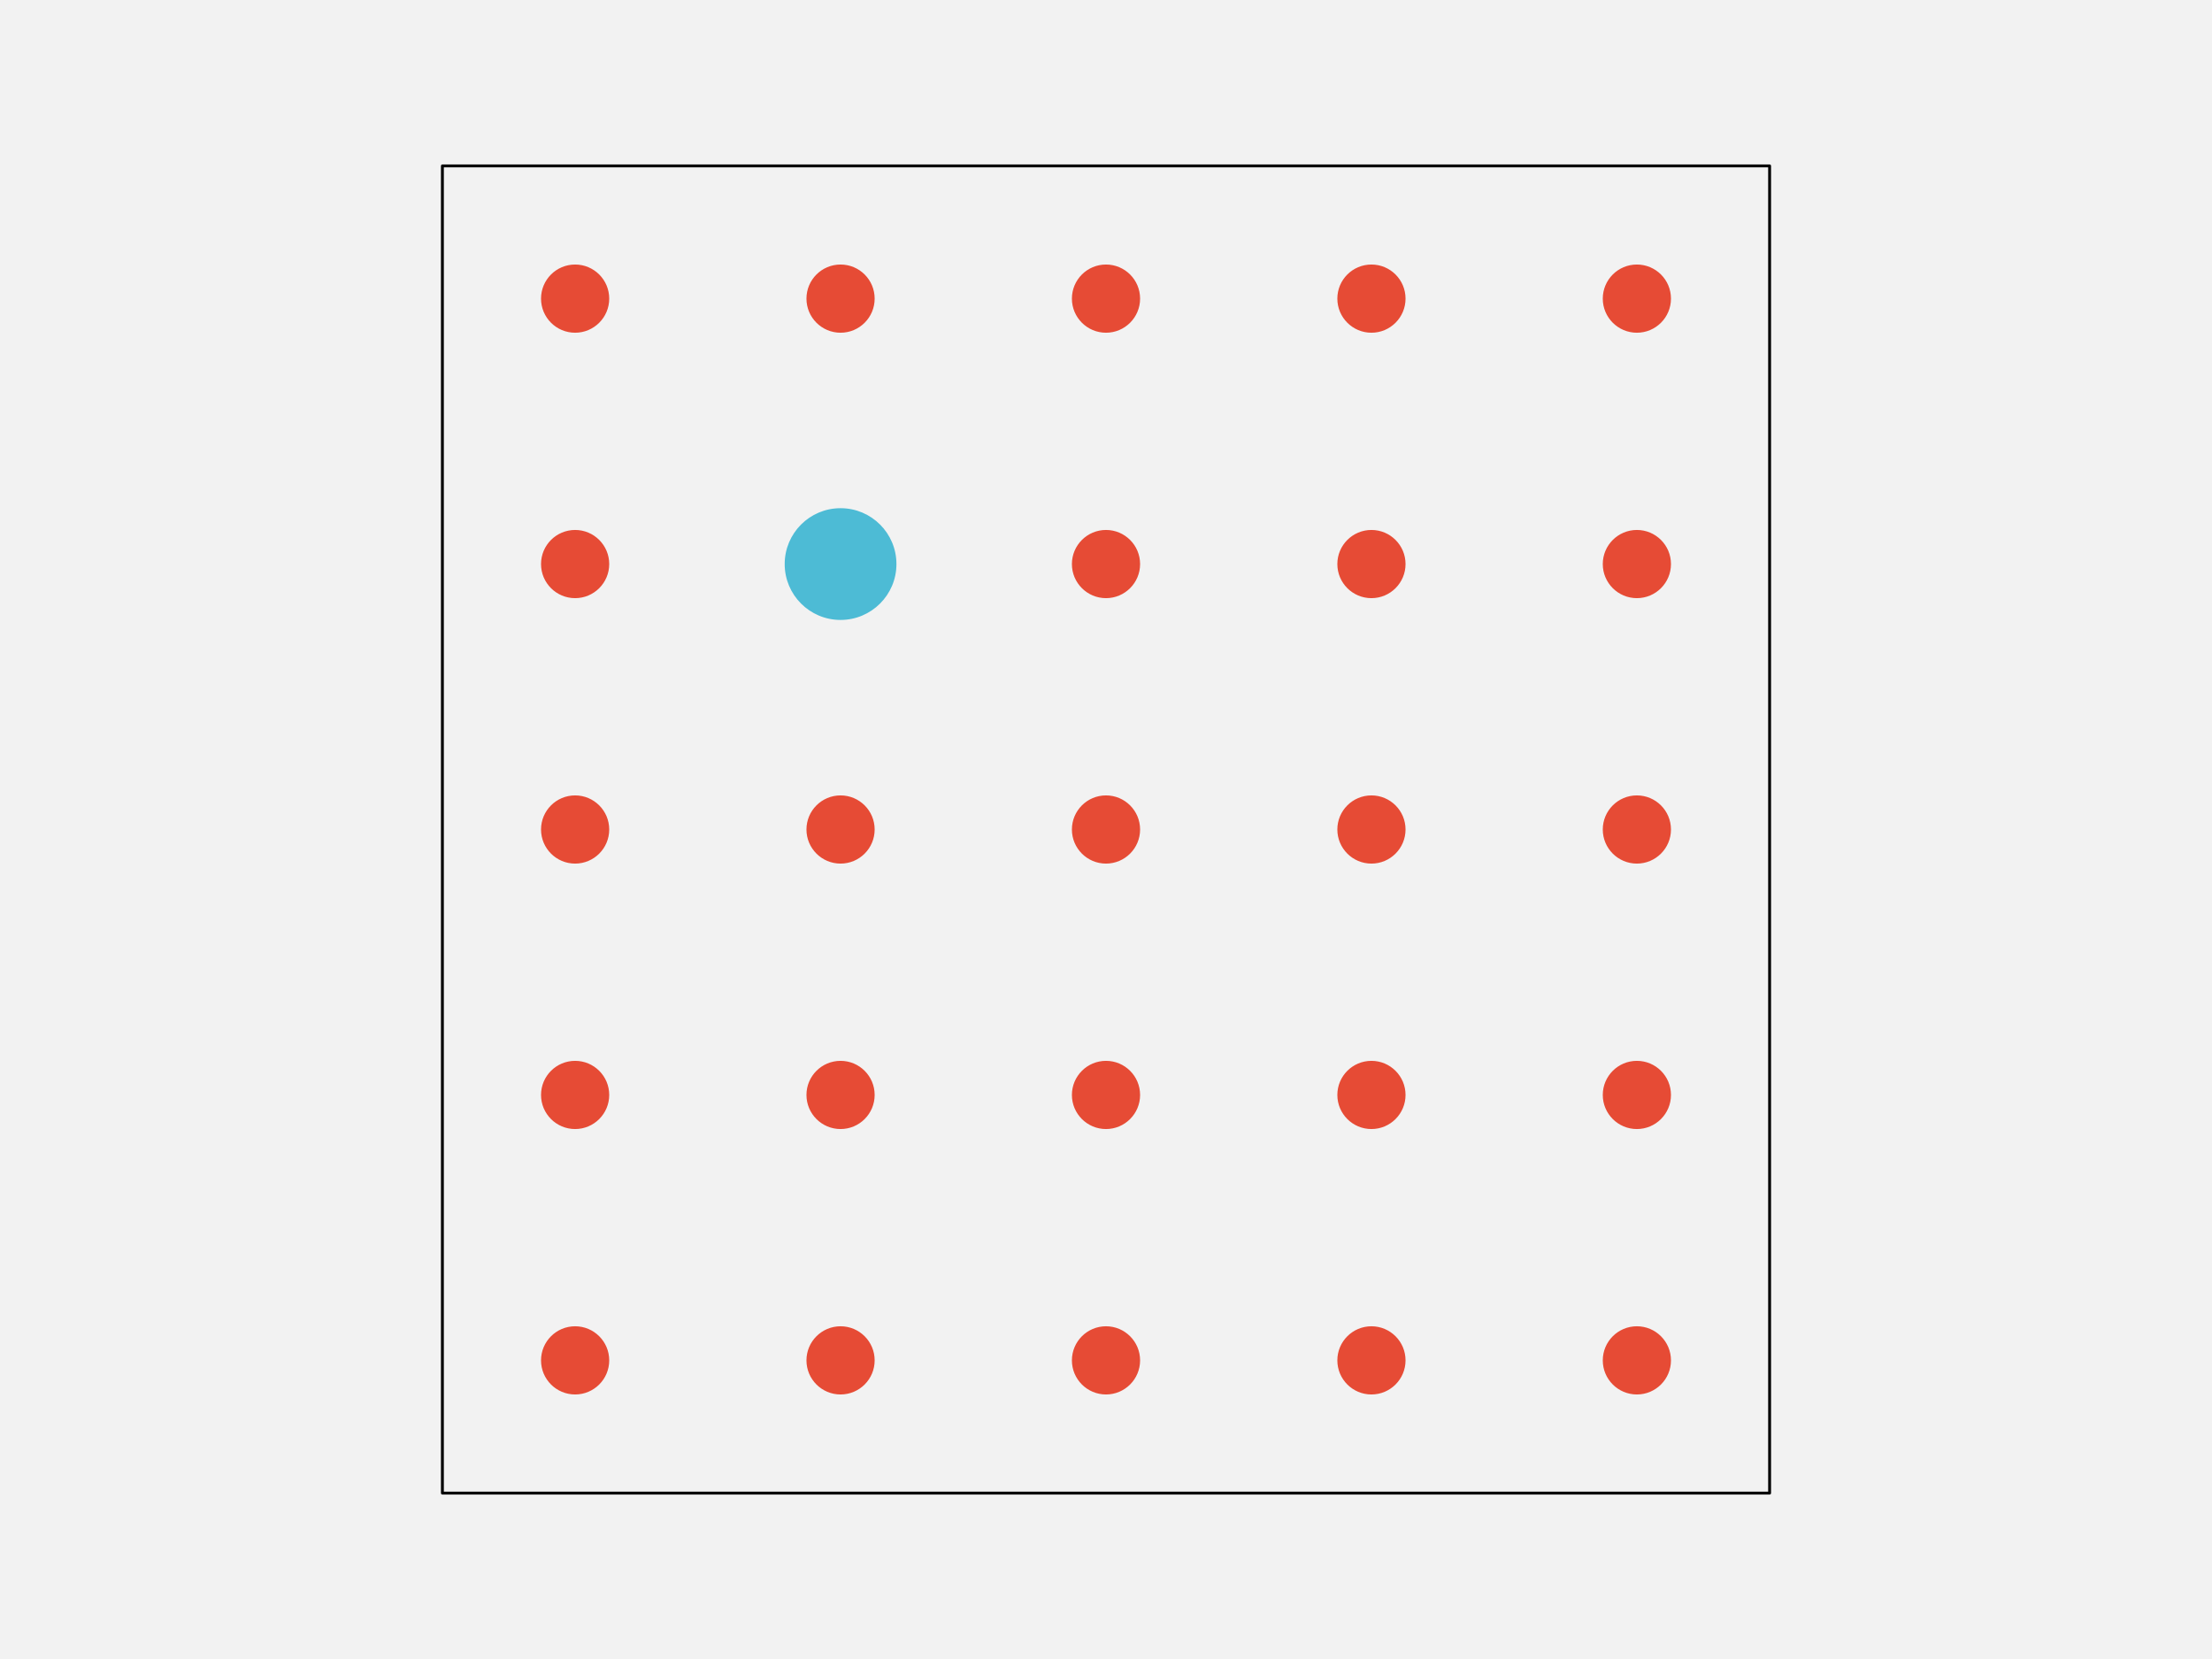
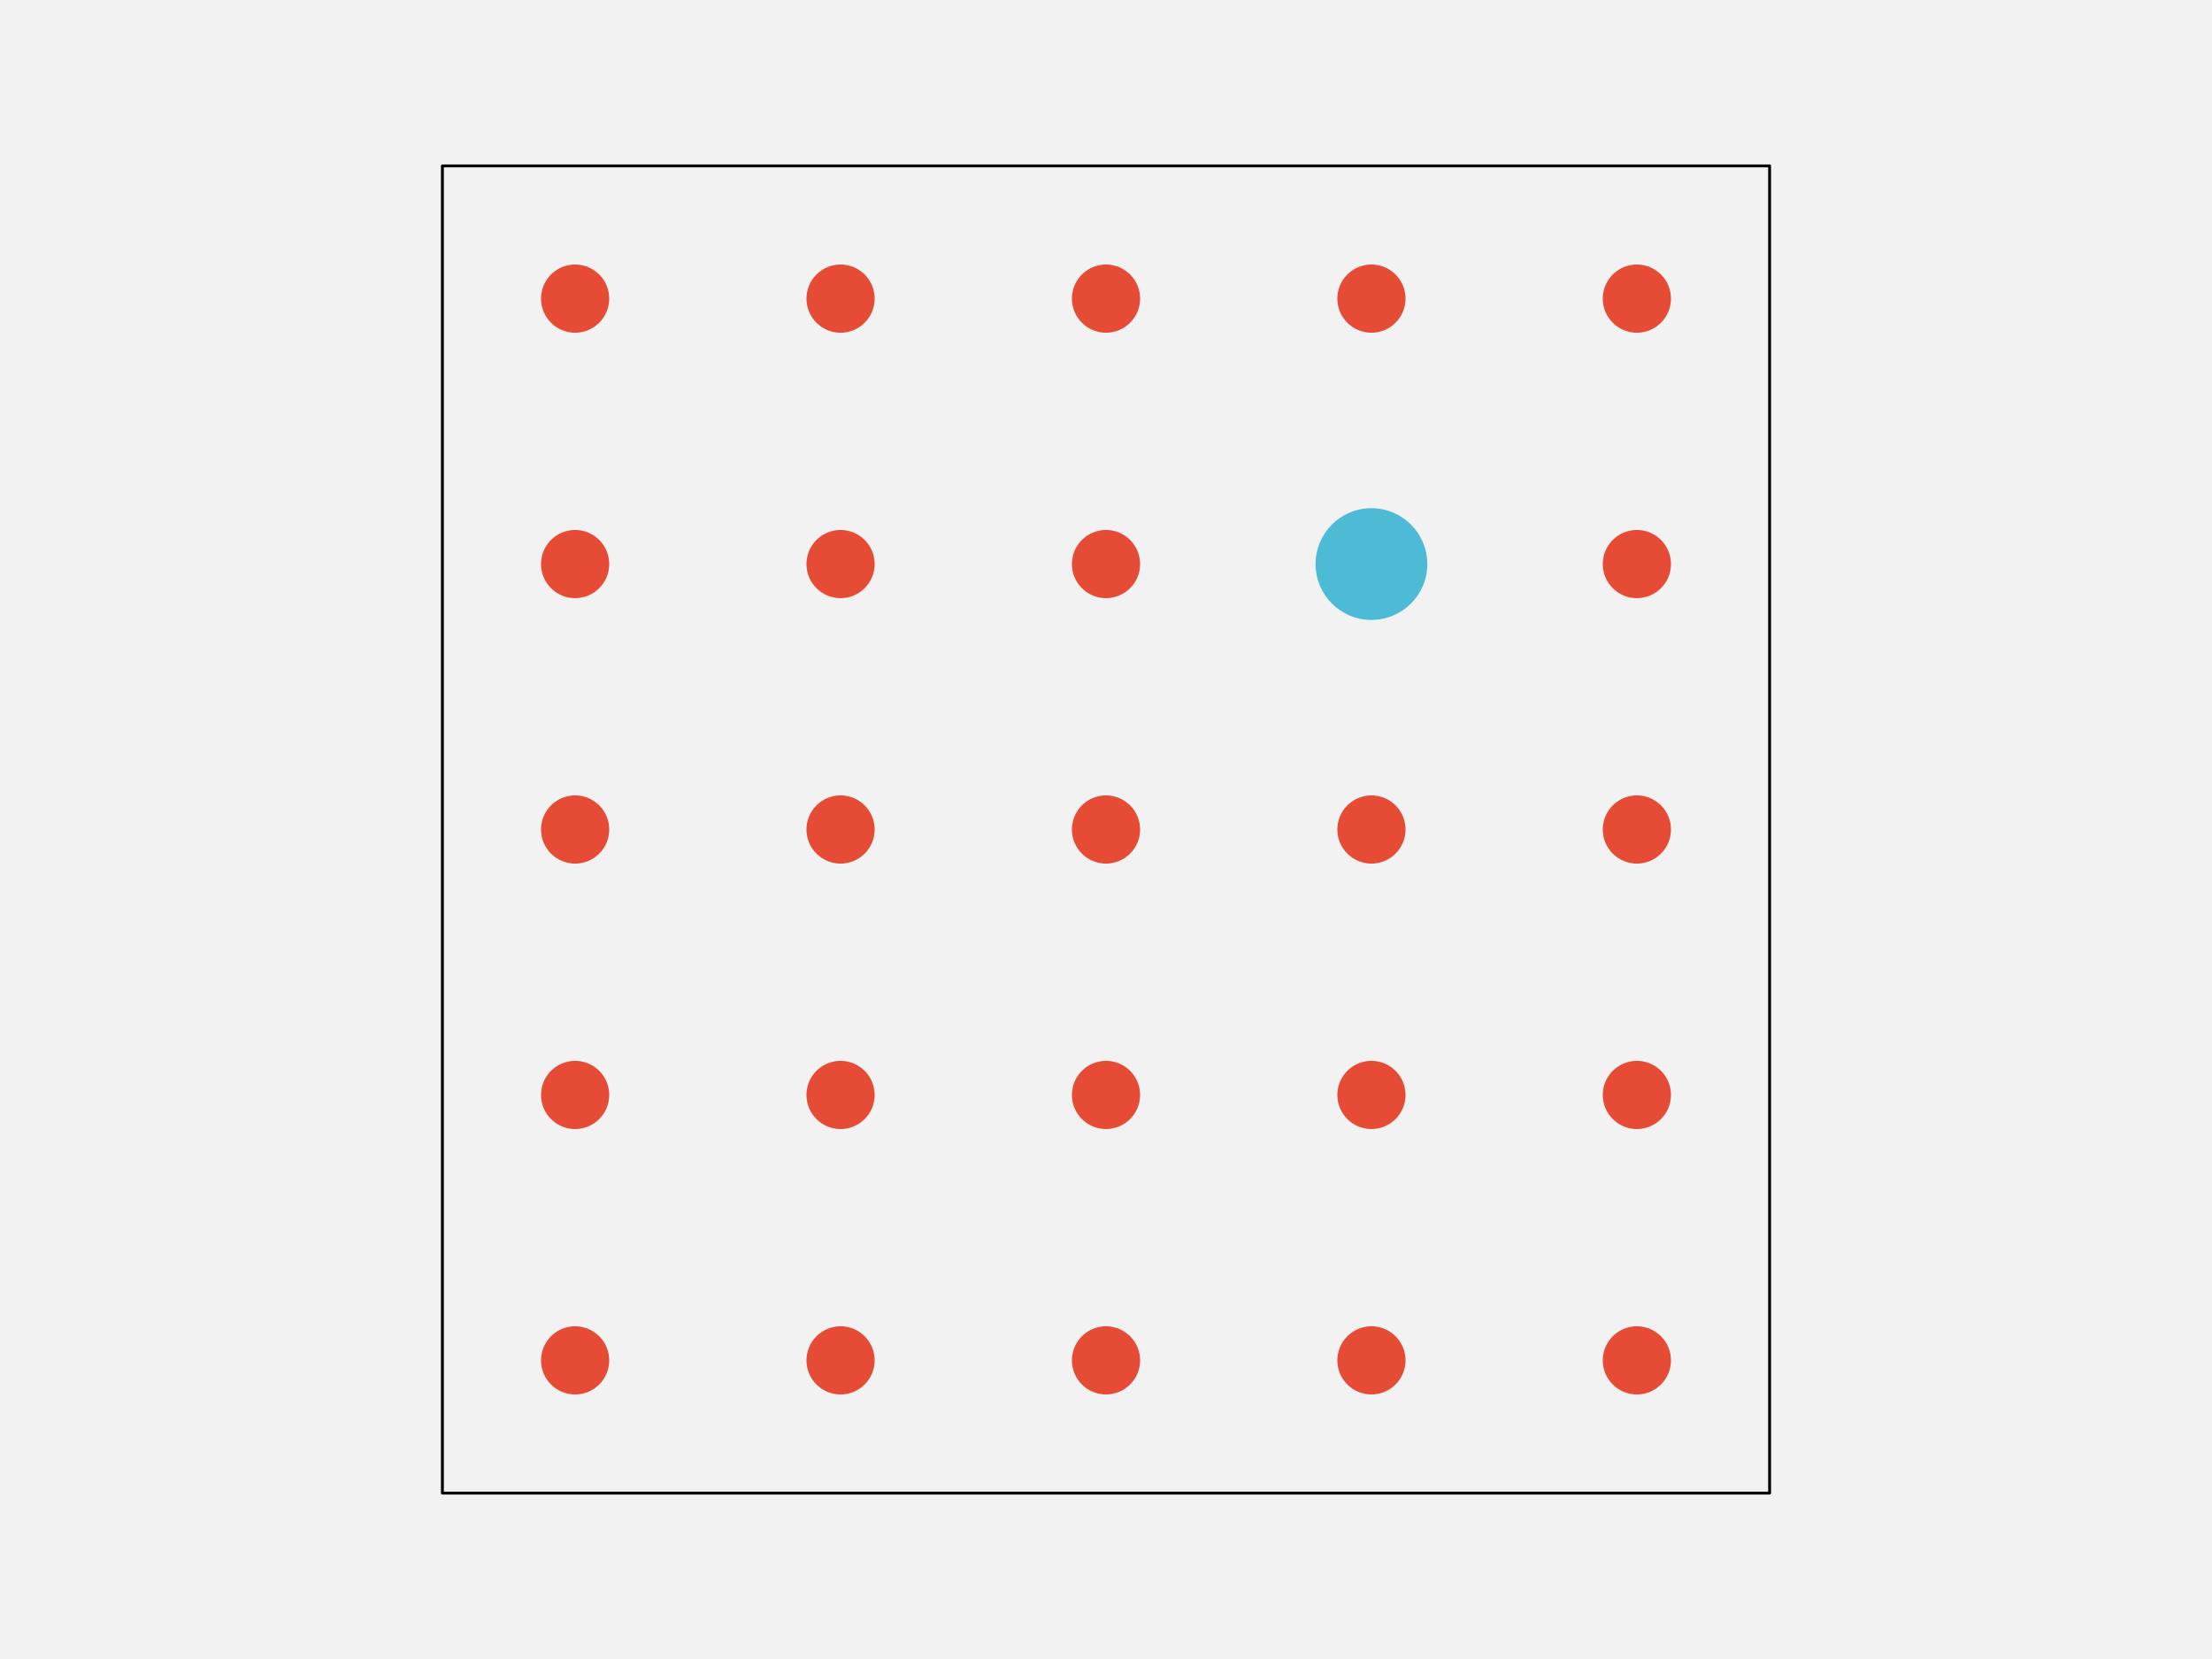
<svg xmlns="http://www.w3.org/2000/svg" width="576pt" height="432pt" viewBox="0 0 576 432" version="1.1">
  <g id="surface143">
    <rect x="0" y="0" width="576" height="432" style="fill:rgb(94.902%,94.902%,94.902%);fill-opacity:1;stroke:none;" />
    <path style="fill-rule:nonzero;fill:rgb(94.902%,94.902%,94.902%);fill-opacity:1;stroke-width:0.75;stroke-linecap:round;stroke-linejoin:round;stroke:rgb(0%,0%,0%);stroke-opacity:1;stroke-miterlimit:10;" d="M 115.199 388.801 L 460.801 388.801 L 460.801 43.199 L 115.199 43.199 Z M 115.199 388.801 " />
    <path style="fill-rule:nonzero;fill:rgb(90.196%,29.412%,20.784%);fill-opacity:1;stroke-width:0.75;stroke-linecap:round;stroke-linejoin:round;stroke:rgb(90.196%,29.412%,20.784%);stroke-opacity:1;stroke-miterlimit:10;" d="M 158.266 354.238 C 158.266 358.938 154.457 362.742 149.762 362.742 C 145.062 362.742 141.258 358.938 141.258 354.238 C 141.258 349.543 145.062 345.734 149.762 345.734 C 154.457 345.734 158.266 349.543 158.266 354.238 " />
    <path style="fill-rule:nonzero;fill:rgb(90.196%,29.412%,20.784%);fill-opacity:1;stroke-width:0.75;stroke-linecap:round;stroke-linejoin:round;stroke:rgb(90.196%,29.412%,20.784%);stroke-opacity:1;stroke-miterlimit:10;" d="M 227.383 354.238 C 227.383 358.938 223.578 362.742 218.879 362.742 C 214.184 362.742 210.375 358.938 210.375 354.238 C 210.375 349.543 214.184 345.734 218.879 345.734 C 223.578 345.734 227.383 349.543 227.383 354.238 " />
    <path style="fill-rule:nonzero;fill:rgb(90.196%,29.412%,20.784%);fill-opacity:1;stroke-width:0.75;stroke-linecap:round;stroke-linejoin:round;stroke:rgb(90.196%,29.412%,20.784%);stroke-opacity:1;stroke-miterlimit:10;" d="M 296.504 354.238 C 296.504 358.938 292.695 362.742 288 362.742 C 283.305 362.742 279.496 358.938 279.496 354.238 C 279.496 349.543 283.305 345.734 288 345.734 C 292.695 345.734 296.504 349.543 296.504 354.238 " />
    <path style="fill-rule:nonzero;fill:rgb(90.196%,29.412%,20.784%);fill-opacity:1;stroke-width:0.75;stroke-linecap:round;stroke-linejoin:round;stroke:rgb(90.196%,29.412%,20.784%);stroke-opacity:1;stroke-miterlimit:10;" d="M 365.625 354.238 C 365.625 358.938 361.816 362.742 357.121 362.742 C 352.422 362.742 348.617 358.938 348.617 354.238 C 348.617 349.543 352.422 345.734 357.121 345.734 C 361.816 345.734 365.625 349.543 365.625 354.238 " />
    <path style="fill-rule:nonzero;fill:rgb(90.196%,29.412%,20.784%);fill-opacity:1;stroke-width:0.75;stroke-linecap:round;stroke-linejoin:round;stroke:rgb(90.196%,29.412%,20.784%);stroke-opacity:1;stroke-miterlimit:10;" d="M 434.742 354.238 C 434.742 358.938 430.938 362.742 426.238 362.742 C 421.543 362.742 417.734 358.938 417.734 354.238 C 417.734 349.543 421.543 345.734 426.238 345.734 C 430.938 345.734 434.742 349.543 434.742 354.238 " />
    <path style="fill-rule:nonzero;fill:rgb(90.196%,29.412%,20.784%);fill-opacity:1;stroke-width:0.75;stroke-linecap:round;stroke-linejoin:round;stroke:rgb(90.196%,29.412%,20.784%);stroke-opacity:1;stroke-miterlimit:10;" d="M 158.266 285.121 C 158.266 289.816 154.457 293.625 149.762 293.625 C 145.062 293.625 141.258 289.816 141.258 285.121 C 141.258 280.422 145.062 276.617 149.762 276.617 C 154.457 276.617 158.266 280.422 158.266 285.121 " />
    <path style="fill-rule:nonzero;fill:rgb(90.196%,29.412%,20.784%);fill-opacity:1;stroke-width:0.75;stroke-linecap:round;stroke-linejoin:round;stroke:rgb(90.196%,29.412%,20.784%);stroke-opacity:1;stroke-miterlimit:10;" d="M 227.383 285.121 C 227.383 289.816 223.578 293.625 218.879 293.625 C 214.184 293.625 210.375 289.816 210.375 285.121 C 210.375 280.422 214.184 276.617 218.879 276.617 C 223.578 276.617 227.383 280.422 227.383 285.121 " />
    <path style="fill-rule:nonzero;fill:rgb(90.196%,29.412%,20.784%);fill-opacity:1;stroke-width:0.75;stroke-linecap:round;stroke-linejoin:round;stroke:rgb(90.196%,29.412%,20.784%);stroke-opacity:1;stroke-miterlimit:10;" d="M 296.504 285.121 C 296.504 289.816 292.695 293.625 288 293.625 C 283.305 293.625 279.496 289.816 279.496 285.121 C 279.496 280.422 283.305 276.617 288 276.617 C 292.695 276.617 296.504 280.422 296.504 285.121 " />
    <path style="fill-rule:nonzero;fill:rgb(90.196%,29.412%,20.784%);fill-opacity:1;stroke-width:0.75;stroke-linecap:round;stroke-linejoin:round;stroke:rgb(90.196%,29.412%,20.784%);stroke-opacity:1;stroke-miterlimit:10;" d="M 365.625 285.121 C 365.625 289.816 361.816 293.625 357.121 293.625 C 352.422 293.625 348.617 289.816 348.617 285.121 C 348.617 280.422 352.422 276.617 357.121 276.617 C 361.816 276.617 365.625 280.422 365.625 285.121 " />
    <path style="fill-rule:nonzero;fill:rgb(90.196%,29.412%,20.784%);fill-opacity:1;stroke-width:0.75;stroke-linecap:round;stroke-linejoin:round;stroke:rgb(90.196%,29.412%,20.784%);stroke-opacity:1;stroke-miterlimit:10;" d="M 434.742 285.121 C 434.742 289.816 430.938 293.625 426.238 293.625 C 421.543 293.625 417.734 289.816 417.734 285.121 C 417.734 280.422 421.543 276.617 426.238 276.617 C 430.938 276.617 434.742 280.422 434.742 285.121 " />
    <path style="fill-rule:nonzero;fill:rgb(90.196%,29.412%,20.784%);fill-opacity:1;stroke-width:0.75;stroke-linecap:round;stroke-linejoin:round;stroke:rgb(90.196%,29.412%,20.784%);stroke-opacity:1;stroke-miterlimit:10;" d="M 158.266 216 C 158.266 220.695 154.457 224.504 149.762 224.504 C 145.062 224.504 141.258 220.695 141.258 216 C 141.258 211.305 145.062 207.496 149.762 207.496 C 154.457 207.496 158.266 211.305 158.266 216 " />
    <path style="fill-rule:nonzero;fill:rgb(90.196%,29.412%,20.784%);fill-opacity:1;stroke-width:0.75;stroke-linecap:round;stroke-linejoin:round;stroke:rgb(90.196%,29.412%,20.784%);stroke-opacity:1;stroke-miterlimit:10;" d="M 227.383 216 C 227.383 220.695 223.578 224.504 218.879 224.504 C 214.184 224.504 210.375 220.695 210.375 216 C 210.375 211.305 214.184 207.496 218.879 207.496 C 223.578 207.496 227.383 211.305 227.383 216 " />
    <path style="fill-rule:nonzero;fill:rgb(90.196%,29.412%,20.784%);fill-opacity:1;stroke-width:0.75;stroke-linecap:round;stroke-linejoin:round;stroke:rgb(90.196%,29.412%,20.784%);stroke-opacity:1;stroke-miterlimit:10;" d="M 296.504 216 C 296.504 220.695 292.695 224.504 288 224.504 C 283.305 224.504 279.496 220.695 279.496 216 C 279.496 211.305 283.305 207.496 288 207.496 C 292.695 207.496 296.504 211.305 296.504 216 " />
    <path style="fill-rule:nonzero;fill:rgb(90.196%,29.412%,20.784%);fill-opacity:1;stroke-width:0.75;stroke-linecap:round;stroke-linejoin:round;stroke:rgb(90.196%,29.412%,20.784%);stroke-opacity:1;stroke-miterlimit:10;" d="M 365.625 216 C 365.625 220.695 361.816 224.504 357.121 224.504 C 352.422 224.504 348.617 220.695 348.617 216 C 348.617 211.305 352.422 207.496 357.121 207.496 C 361.816 207.496 365.625 211.305 365.625 216 " />
    <path style="fill-rule:nonzero;fill:rgb(90.196%,29.412%,20.784%);fill-opacity:1;stroke-width:0.75;stroke-linecap:round;stroke-linejoin:round;stroke:rgb(90.196%,29.412%,20.784%);stroke-opacity:1;stroke-miterlimit:10;" d="M 434.742 216 C 434.742 220.695 430.938 224.504 426.238 224.504 C 421.543 224.504 417.734 220.695 417.734 216 C 417.734 211.305 421.543 207.496 426.238 207.496 C 430.938 207.496 434.742 211.305 434.742 216 " />
    <path style="fill-rule:nonzero;fill:rgb(90.196%,29.412%,20.784%);fill-opacity:1;stroke-width:0.75;stroke-linecap:round;stroke-linejoin:round;stroke:rgb(90.196%,29.412%,20.784%);stroke-opacity:1;stroke-miterlimit:10;" d="M 158.266 146.879 C 158.266 151.578 154.457 155.383 149.762 155.383 C 145.062 155.383 141.258 151.578 141.258 146.879 C 141.258 142.184 145.062 138.375 149.762 138.375 C 154.457 138.375 158.266 142.184 158.266 146.879 " />
-     <path style="fill-rule:nonzero;fill:rgb(30.196%,73.333%,83.529%);fill-opacity:1;stroke-width:0.75;stroke-linecap:round;stroke-linejoin:round;stroke:rgb(30.196%,73.333%,83.529%);stroke-opacity:1;stroke-miterlimit:10;" d="M 233.055 146.879 C 233.055 154.707 226.707 161.055 218.879 161.055 C 211.051 161.055 204.707 154.707 204.707 146.879 C 204.707 139.051 211.051 132.707 218.879 132.707 C 226.707 132.707 233.055 139.051 233.055 146.879 " />
+     <path style="fill-rule:nonzero;fill:rgb(90.196%,29.412%,20.784%);fill-opacity:1;stroke-width:0.75;stroke-linecap:round;stroke-linejoin:round;stroke:rgb(90.196%,29.412%,20.784%);stroke-opacity:1;stroke-miterlimit:10;" d="M 227.383 146.879 C 227.383 151.578 223.578 155.383 218.879 155.383 C 214.184 155.383 210.375 151.578 210.375 146.879 C 210.375 142.184 214.184 138.375 218.879 138.375 C 223.578 138.375 227.383 142.184 227.383 146.879 " />
    <path style="fill-rule:nonzero;fill:rgb(90.196%,29.412%,20.784%);fill-opacity:1;stroke-width:0.75;stroke-linecap:round;stroke-linejoin:round;stroke:rgb(90.196%,29.412%,20.784%);stroke-opacity:1;stroke-miterlimit:10;" d="M 296.504 146.879 C 296.504 151.578 292.695 155.383 288 155.383 C 283.305 155.383 279.496 151.578 279.496 146.879 C 279.496 142.184 283.305 138.375 288 138.375 C 292.695 138.375 296.504 142.184 296.504 146.879 " />
-     <path style="fill-rule:nonzero;fill:rgb(90.196%,29.412%,20.784%);fill-opacity:1;stroke-width:0.75;stroke-linecap:round;stroke-linejoin:round;stroke:rgb(90.196%,29.412%,20.784%);stroke-opacity:1;stroke-miterlimit:10;" d="M 365.625 146.879 C 365.625 151.578 361.816 155.383 357.121 155.383 C 352.422 155.383 348.617 151.578 348.617 146.879 C 348.617 142.184 352.422 138.375 357.121 138.375 C 361.816 138.375 365.625 142.184 365.625 146.879 " />
+     <path style="fill-rule:nonzero;fill:rgb(30.196%,73.333%,83.529%);fill-opacity:1;stroke-width:0.75;stroke-linecap:round;stroke-linejoin:round;stroke:rgb(30.196%,73.333%,83.529%);stroke-opacity:1;stroke-miterlimit:10;" d="M 371.293 146.879 C 371.293 154.707 364.949 161.055 357.121 161.055 C 349.293 161.055 342.945 154.707 342.945 146.879 C 342.945 139.051 349.293 132.707 357.121 132.707 C 364.949 132.707 371.293 139.051 371.293 146.879 " />
    <path style="fill-rule:nonzero;fill:rgb(90.196%,29.412%,20.784%);fill-opacity:1;stroke-width:0.75;stroke-linecap:round;stroke-linejoin:round;stroke:rgb(90.196%,29.412%,20.784%);stroke-opacity:1;stroke-miterlimit:10;" d="M 434.742 146.879 C 434.742 151.578 430.938 155.383 426.238 155.383 C 421.543 155.383 417.734 151.578 417.734 146.879 C 417.734 142.184 421.543 138.375 426.238 138.375 C 430.938 138.375 434.742 142.184 434.742 146.879 " />
    <path style="fill-rule:nonzero;fill:rgb(90.196%,29.412%,20.784%);fill-opacity:1;stroke-width:0.75;stroke-linecap:round;stroke-linejoin:round;stroke:rgb(90.196%,29.412%,20.784%);stroke-opacity:1;stroke-miterlimit:10;" d="M 158.266 77.762 C 158.266 82.457 154.457 86.266 149.762 86.266 C 145.062 86.266 141.258 82.457 141.258 77.762 C 141.258 73.062 145.062 69.258 149.762 69.258 C 154.457 69.258 158.266 73.062 158.266 77.762 " />
    <path style="fill-rule:nonzero;fill:rgb(90.196%,29.412%,20.784%);fill-opacity:1;stroke-width:0.75;stroke-linecap:round;stroke-linejoin:round;stroke:rgb(90.196%,29.412%,20.784%);stroke-opacity:1;stroke-miterlimit:10;" d="M 227.383 77.762 C 227.383 82.457 223.578 86.266 218.879 86.266 C 214.184 86.266 210.375 82.457 210.375 77.762 C 210.375 73.062 214.184 69.258 218.879 69.258 C 223.578 69.258 227.383 73.062 227.383 77.762 " />
    <path style="fill-rule:nonzero;fill:rgb(90.196%,29.412%,20.784%);fill-opacity:1;stroke-width:0.75;stroke-linecap:round;stroke-linejoin:round;stroke:rgb(90.196%,29.412%,20.784%);stroke-opacity:1;stroke-miterlimit:10;" d="M 296.504 77.762 C 296.504 82.457 292.695 86.266 288 86.266 C 283.305 86.266 279.496 82.457 279.496 77.762 C 279.496 73.062 283.305 69.258 288 69.258 C 292.695 69.258 296.504 73.062 296.504 77.762 " />
    <path style="fill-rule:nonzero;fill:rgb(90.196%,29.412%,20.784%);fill-opacity:1;stroke-width:0.75;stroke-linecap:round;stroke-linejoin:round;stroke:rgb(90.196%,29.412%,20.784%);stroke-opacity:1;stroke-miterlimit:10;" d="M 365.625 77.762 C 365.625 82.457 361.816 86.266 357.121 86.266 C 352.422 86.266 348.617 82.457 348.617 77.762 C 348.617 73.062 352.422 69.258 357.121 69.258 C 361.816 69.258 365.625 73.062 365.625 77.762 " />
    <path style="fill-rule:nonzero;fill:rgb(90.196%,29.412%,20.784%);fill-opacity:1;stroke-width:0.75;stroke-linecap:round;stroke-linejoin:round;stroke:rgb(90.196%,29.412%,20.784%);stroke-opacity:1;stroke-miterlimit:10;" d="M 434.742 77.762 C 434.742 82.457 430.938 86.266 426.238 86.266 C 421.543 86.266 417.734 82.457 417.734 77.762 C 417.734 73.062 421.543 69.258 426.238 69.258 C 430.938 69.258 434.742 73.062 434.742 77.762 " />
  </g>
</svg>
